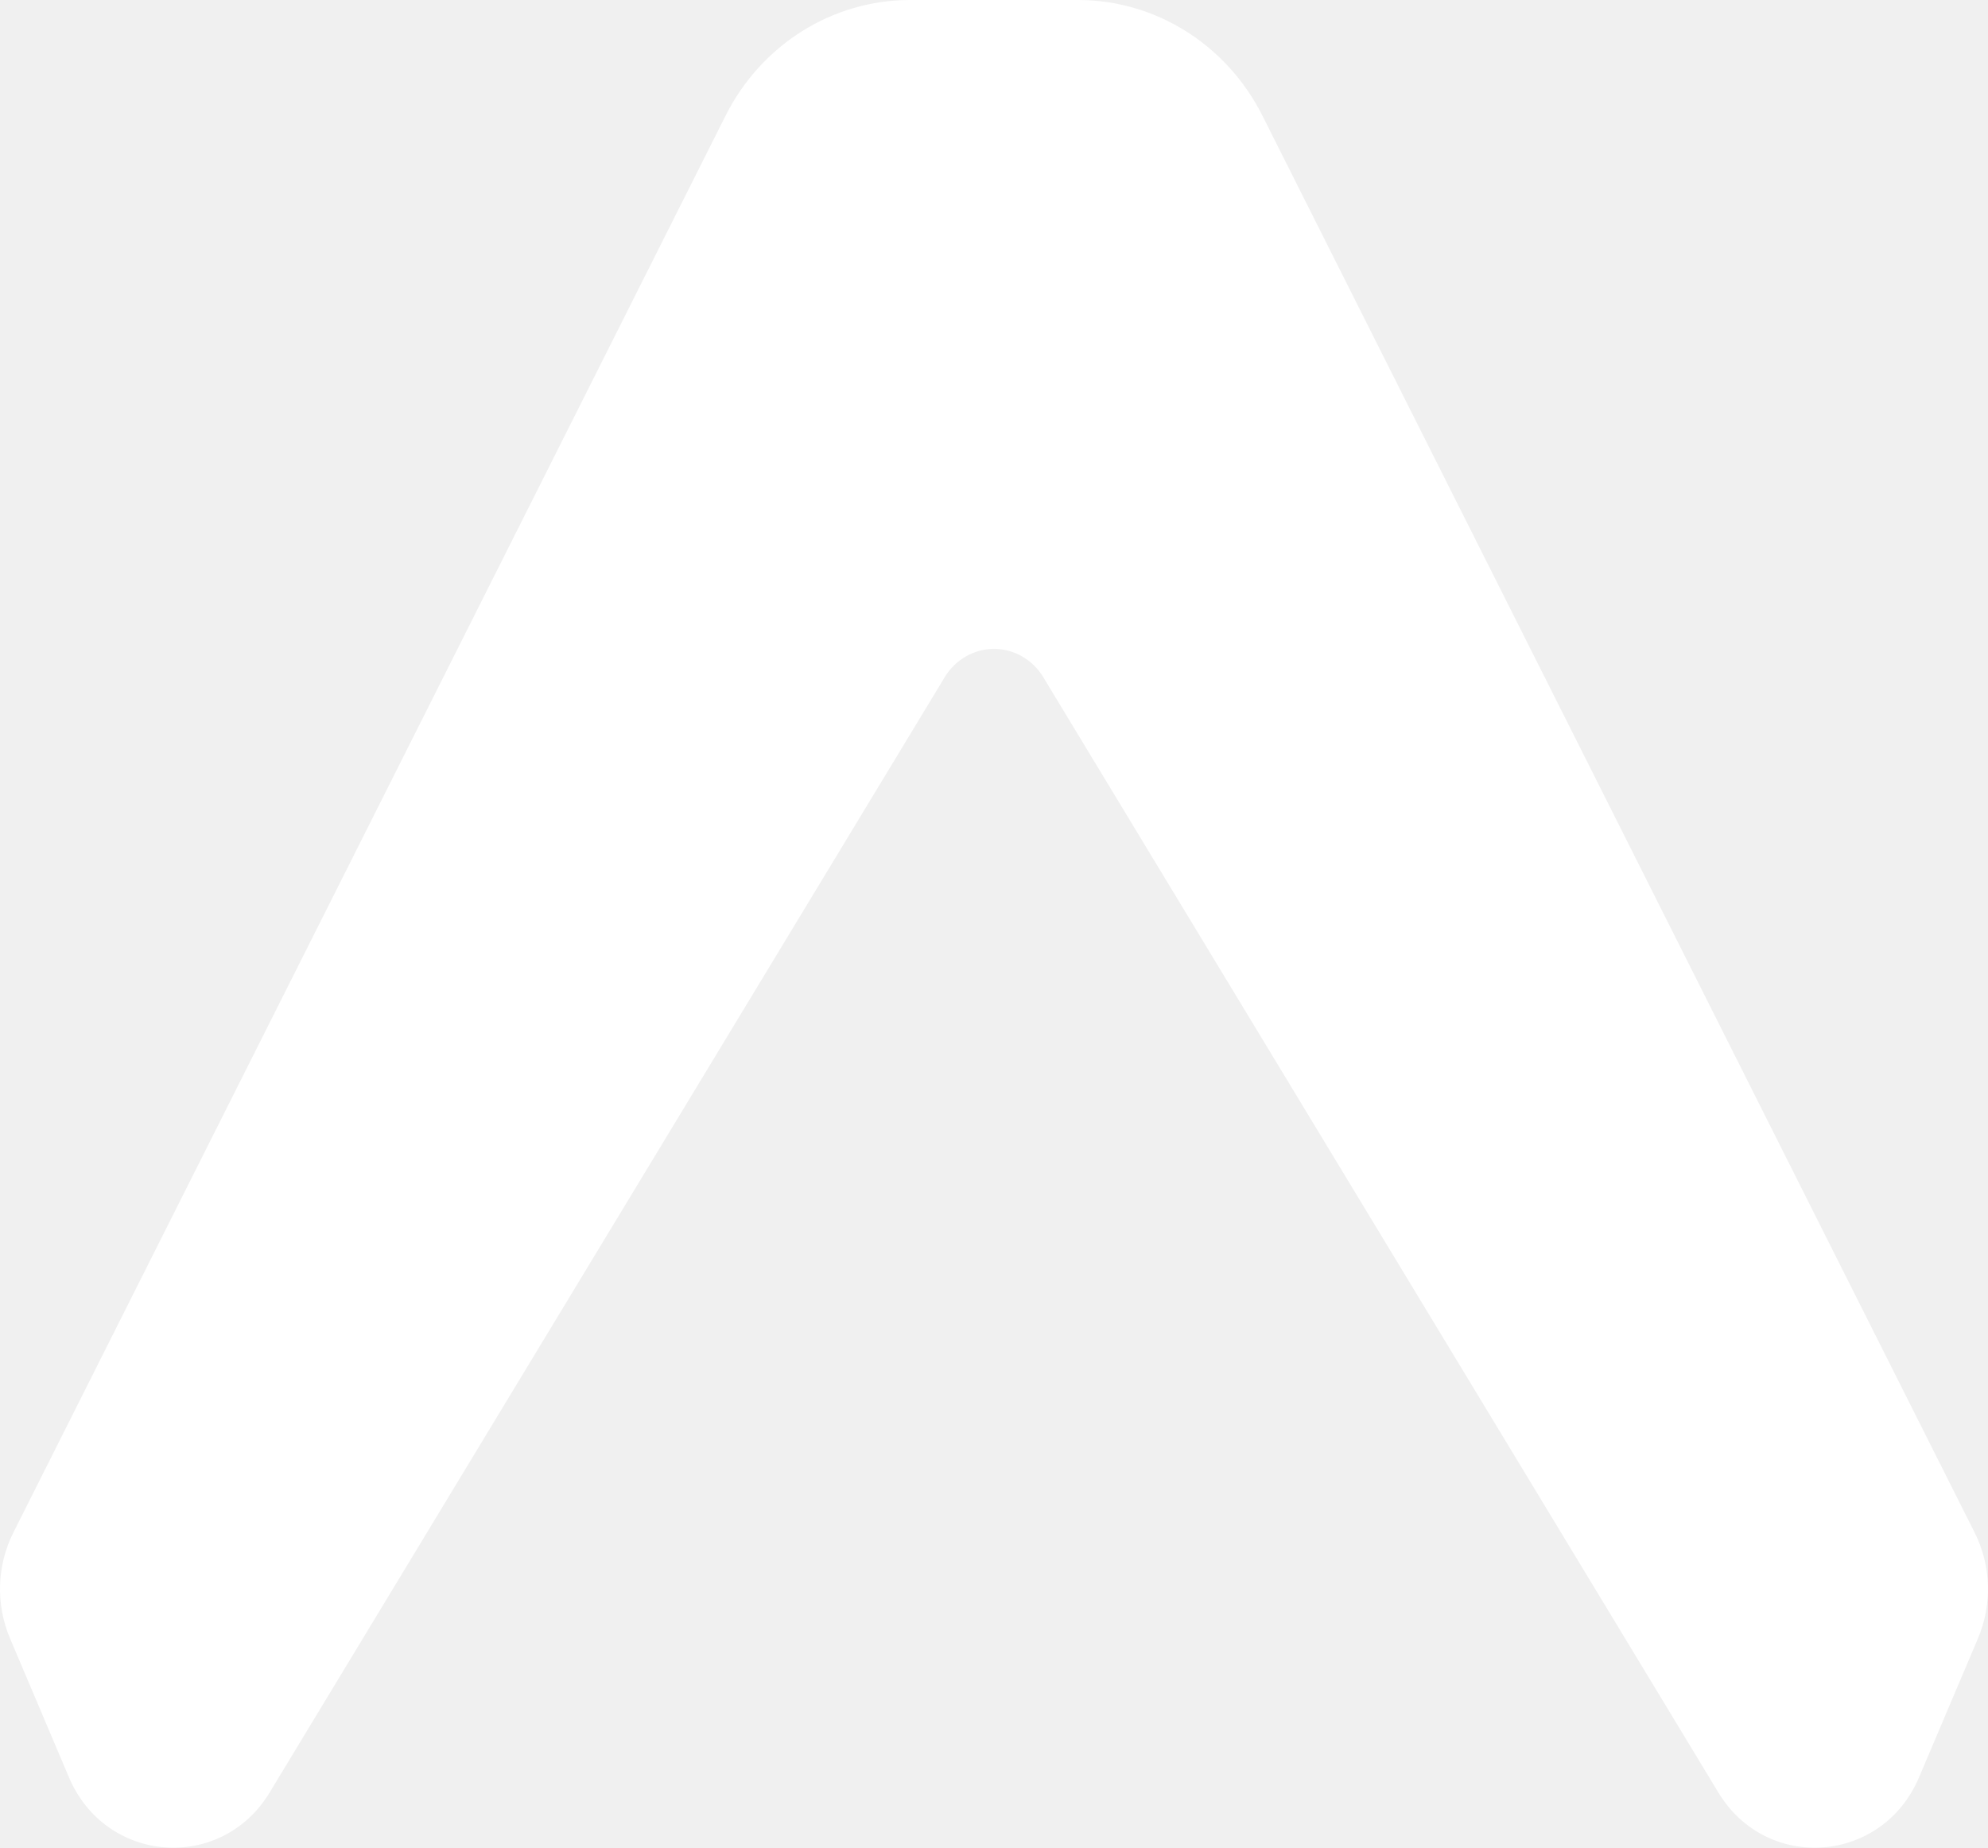
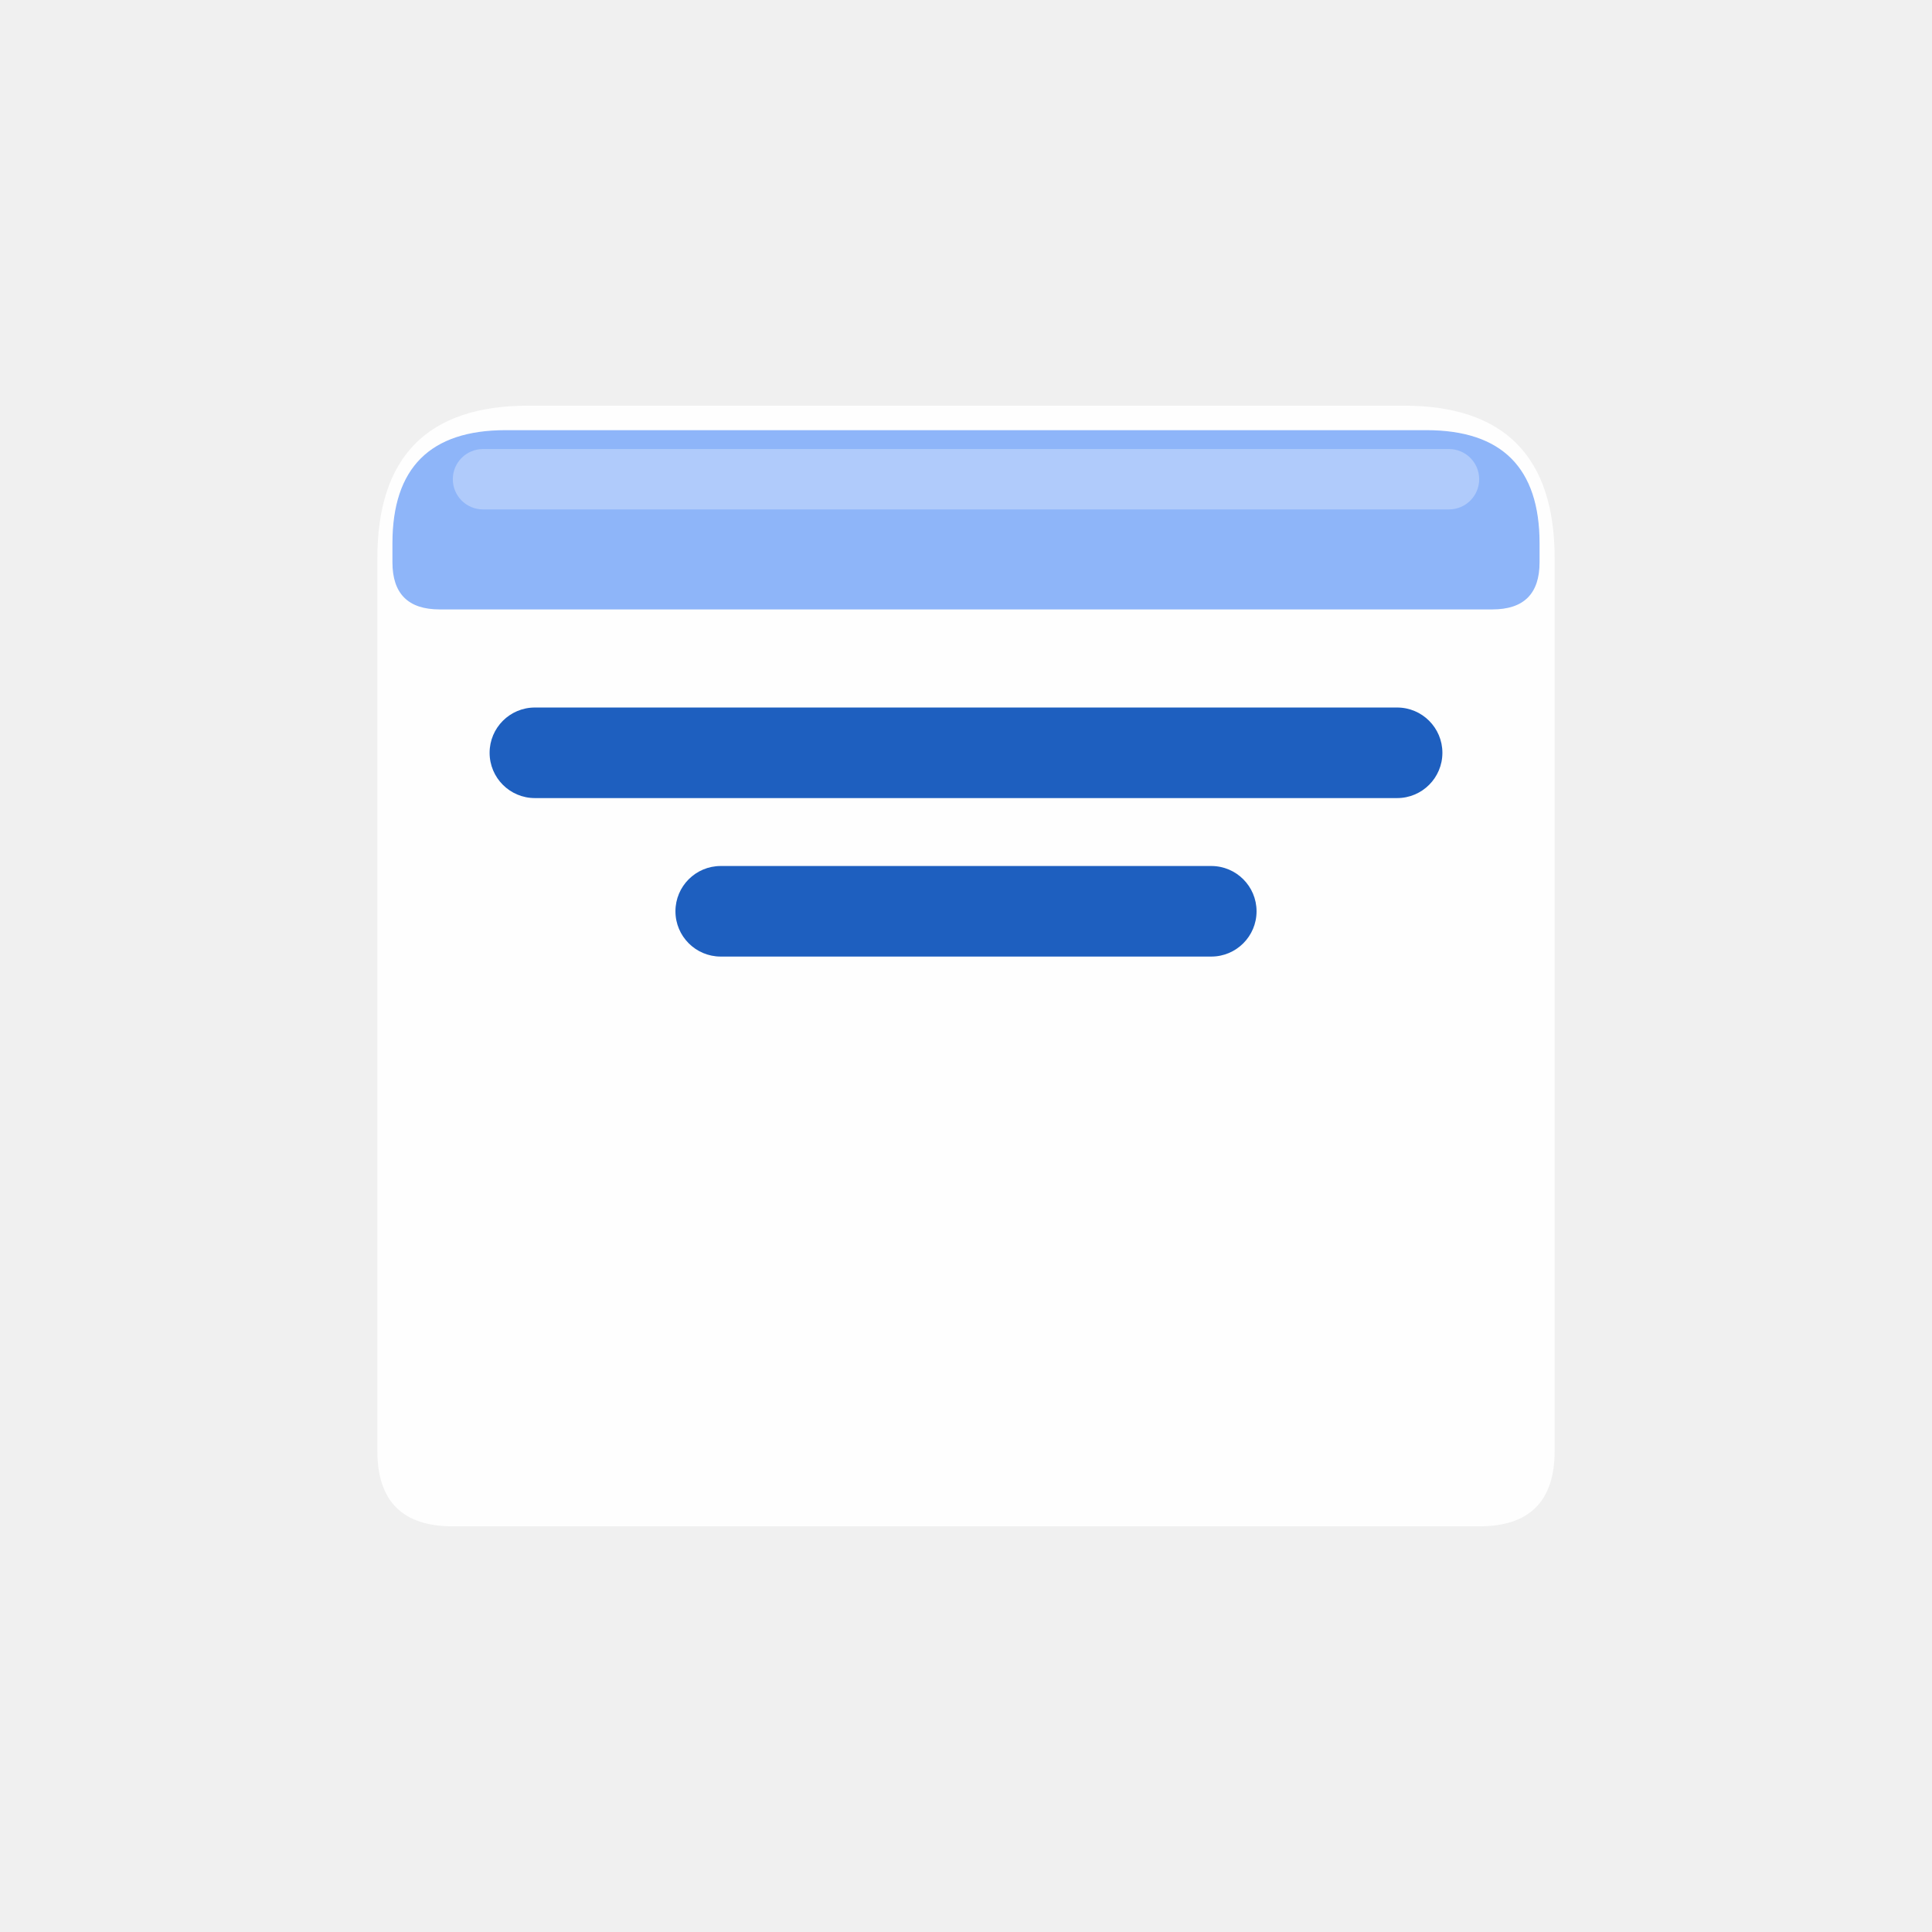
- <svg xmlns="http://www.w3.org/2000/svg" width="652" height="606" viewBox="0 0 652 606" fill="none">
-   <path d="M353.554 0H298.446C273.006 0 249.684 14.635 237.962 37.954L4.38 502.646C-1.043 513.435 -1.451 526.178 3.272 537.313L22.612 582.918C34.648 611.297 72.54 614.156 88.441 587.885L309.863 222.063C313.34 216.317 319.439 212.826 326 212.826C332.561 212.826 338.659 216.317 342.137 222.063L563.559 587.885C579.46 614.156 617.352 611.297 629.388 582.918L648.728 537.313C653.451 526.178 653.043 513.435 647.62 502.646L414.038 37.954C402.316 14.635 378.994 0 353.554 0Z" fill="white" />
+ <svg xmlns="http://www.w3.org/2000/svg" width="1024" height="1024" viewBox="0 0 1024 1024" fill="none">
+   <path d="M200,296 Q200,215 280,215 L744,215 Q824,215 824,296 L824,769 Q824,809 784,809 L240,809 Q200,809 200,769 Z" fill="white" fill-opacity="0.92" />
+   <path d="M208,288 Q208,228 268,228 L756,228 Q816,228 816,288 L816,298 Q816,323 791,323 L233,323 Q208,323 208,298 Z" fill="#1E6DF5" fill-opacity="0.5" />
+   <rect x="240" y="238" width="544" height="32" rx="16" fill="white" fill-opacity="0.3" />
+   <rect x="259.5" y="375" width="505" height="48" rx="24" fill="#1E5FBF" />
+   <rect x="358" y="459" width="308" height="48" rx="24" fill="#1E5FBF" />
</svg>
